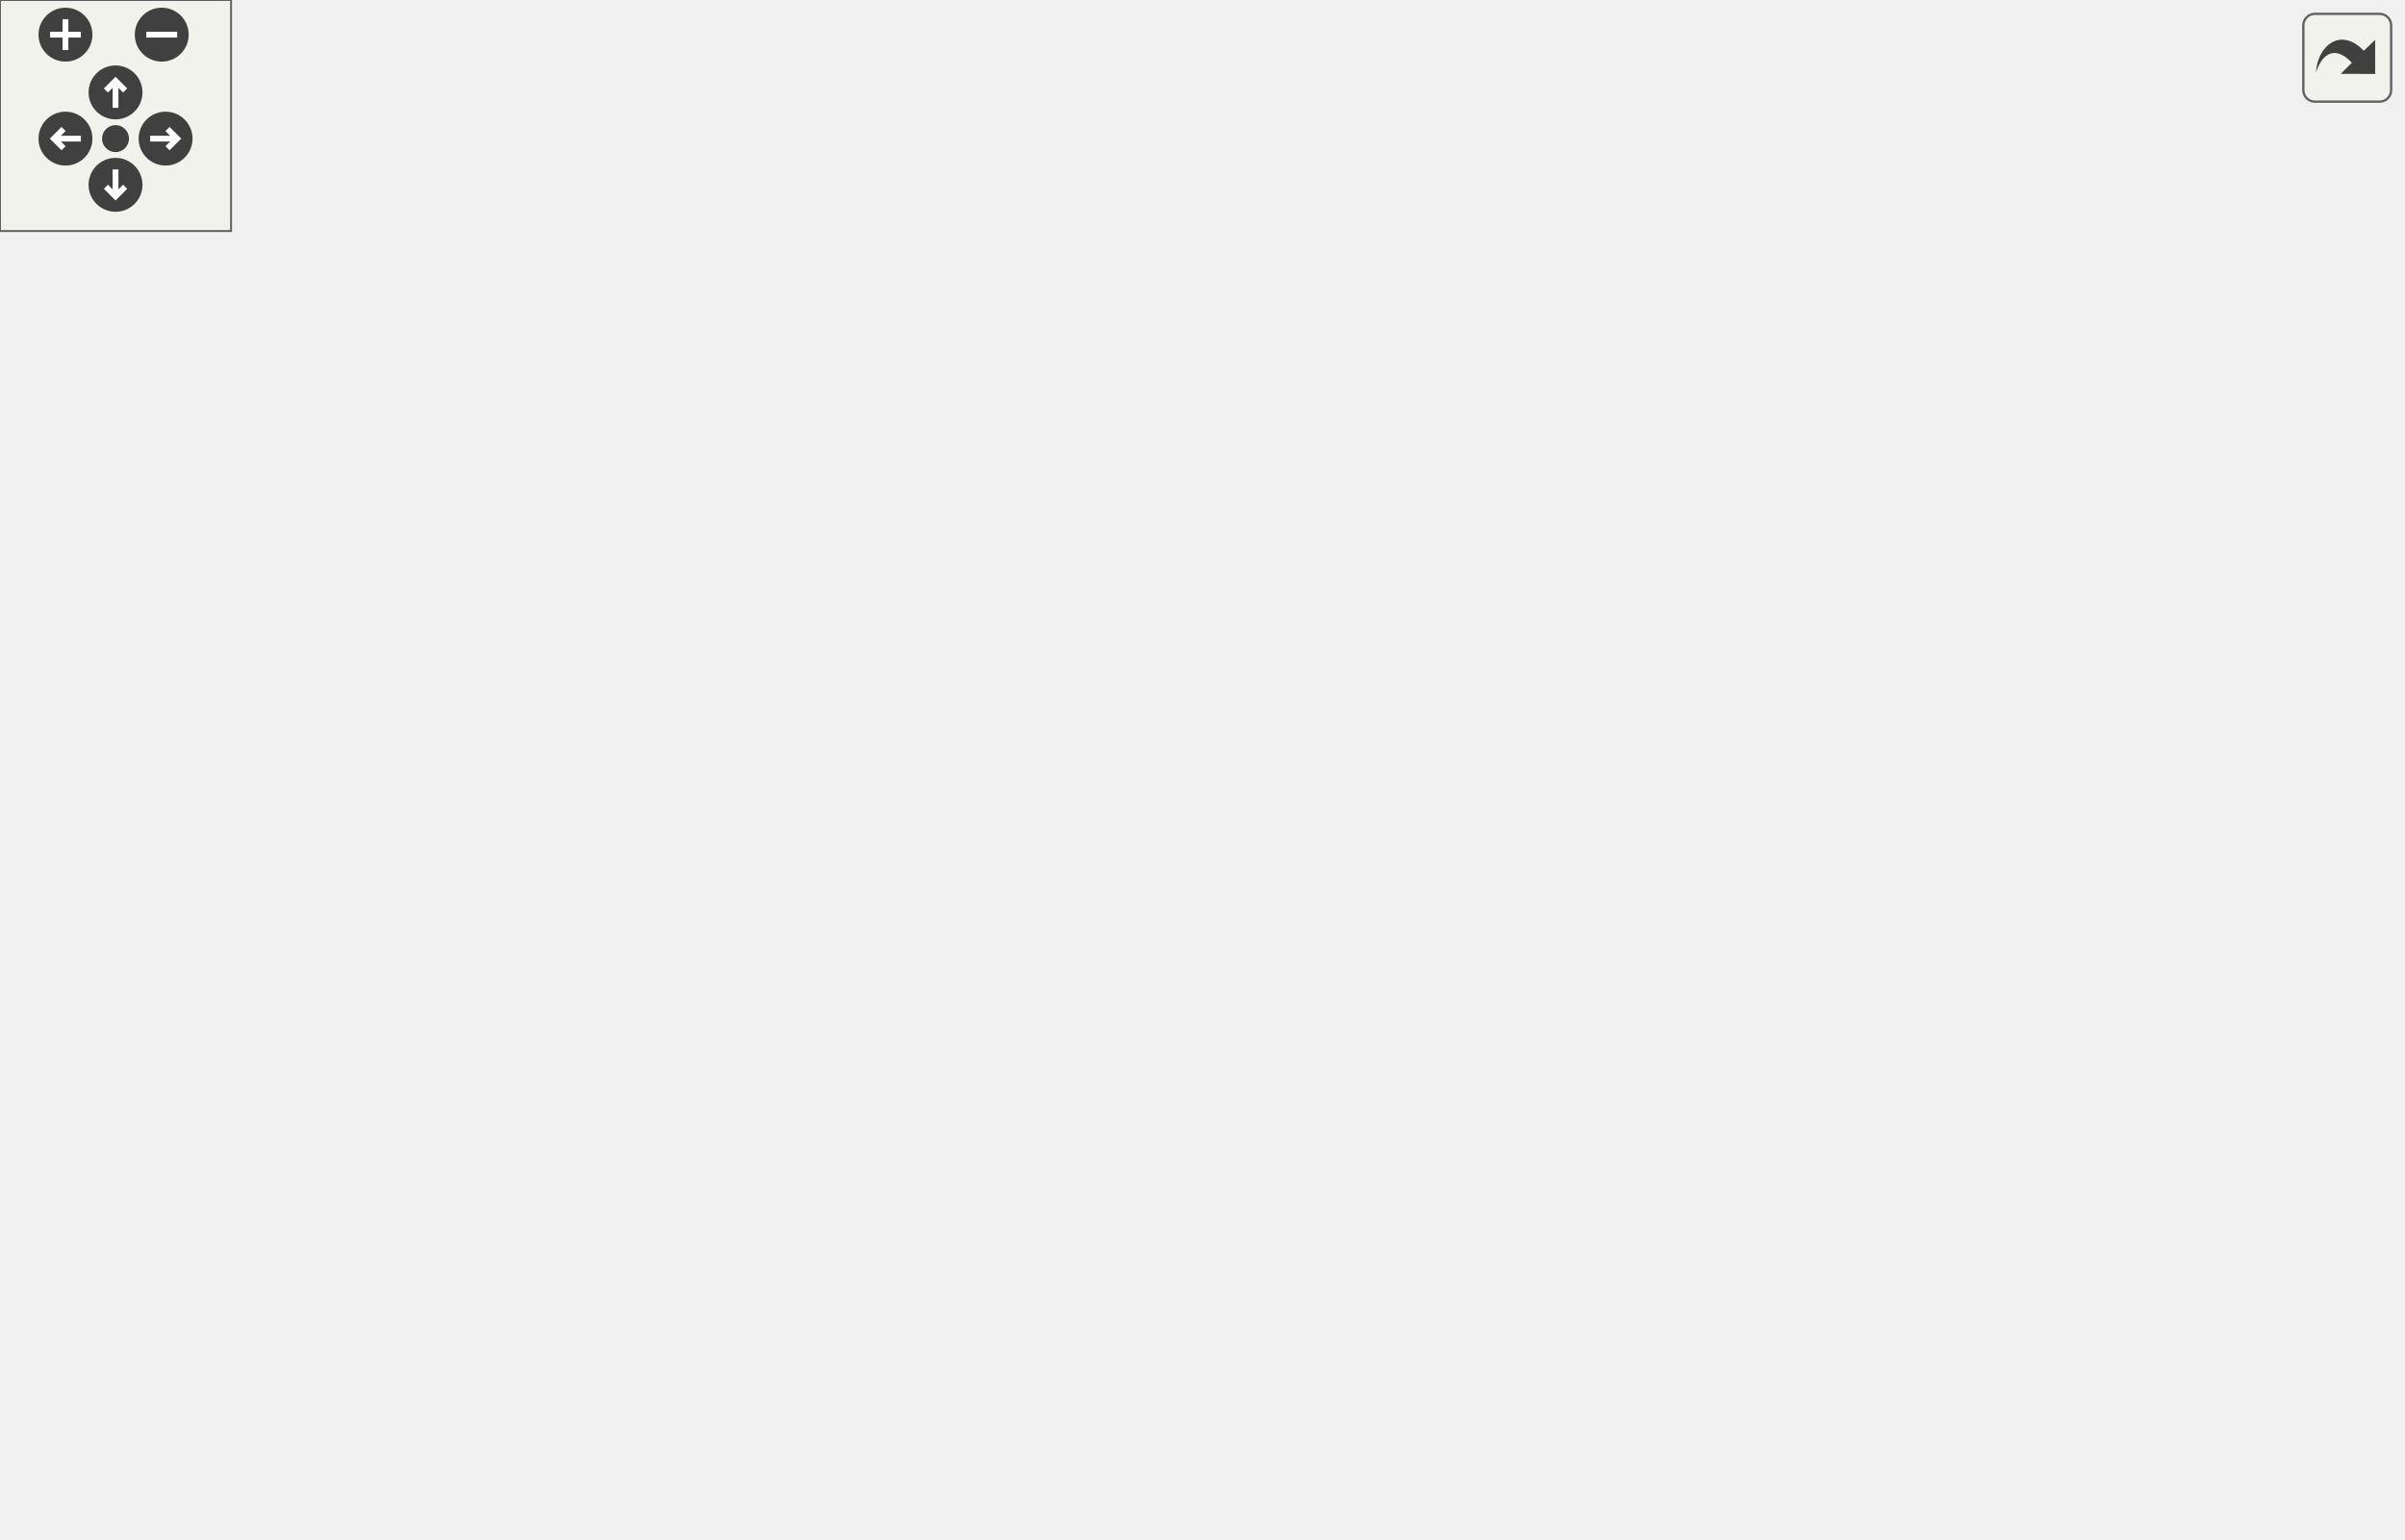
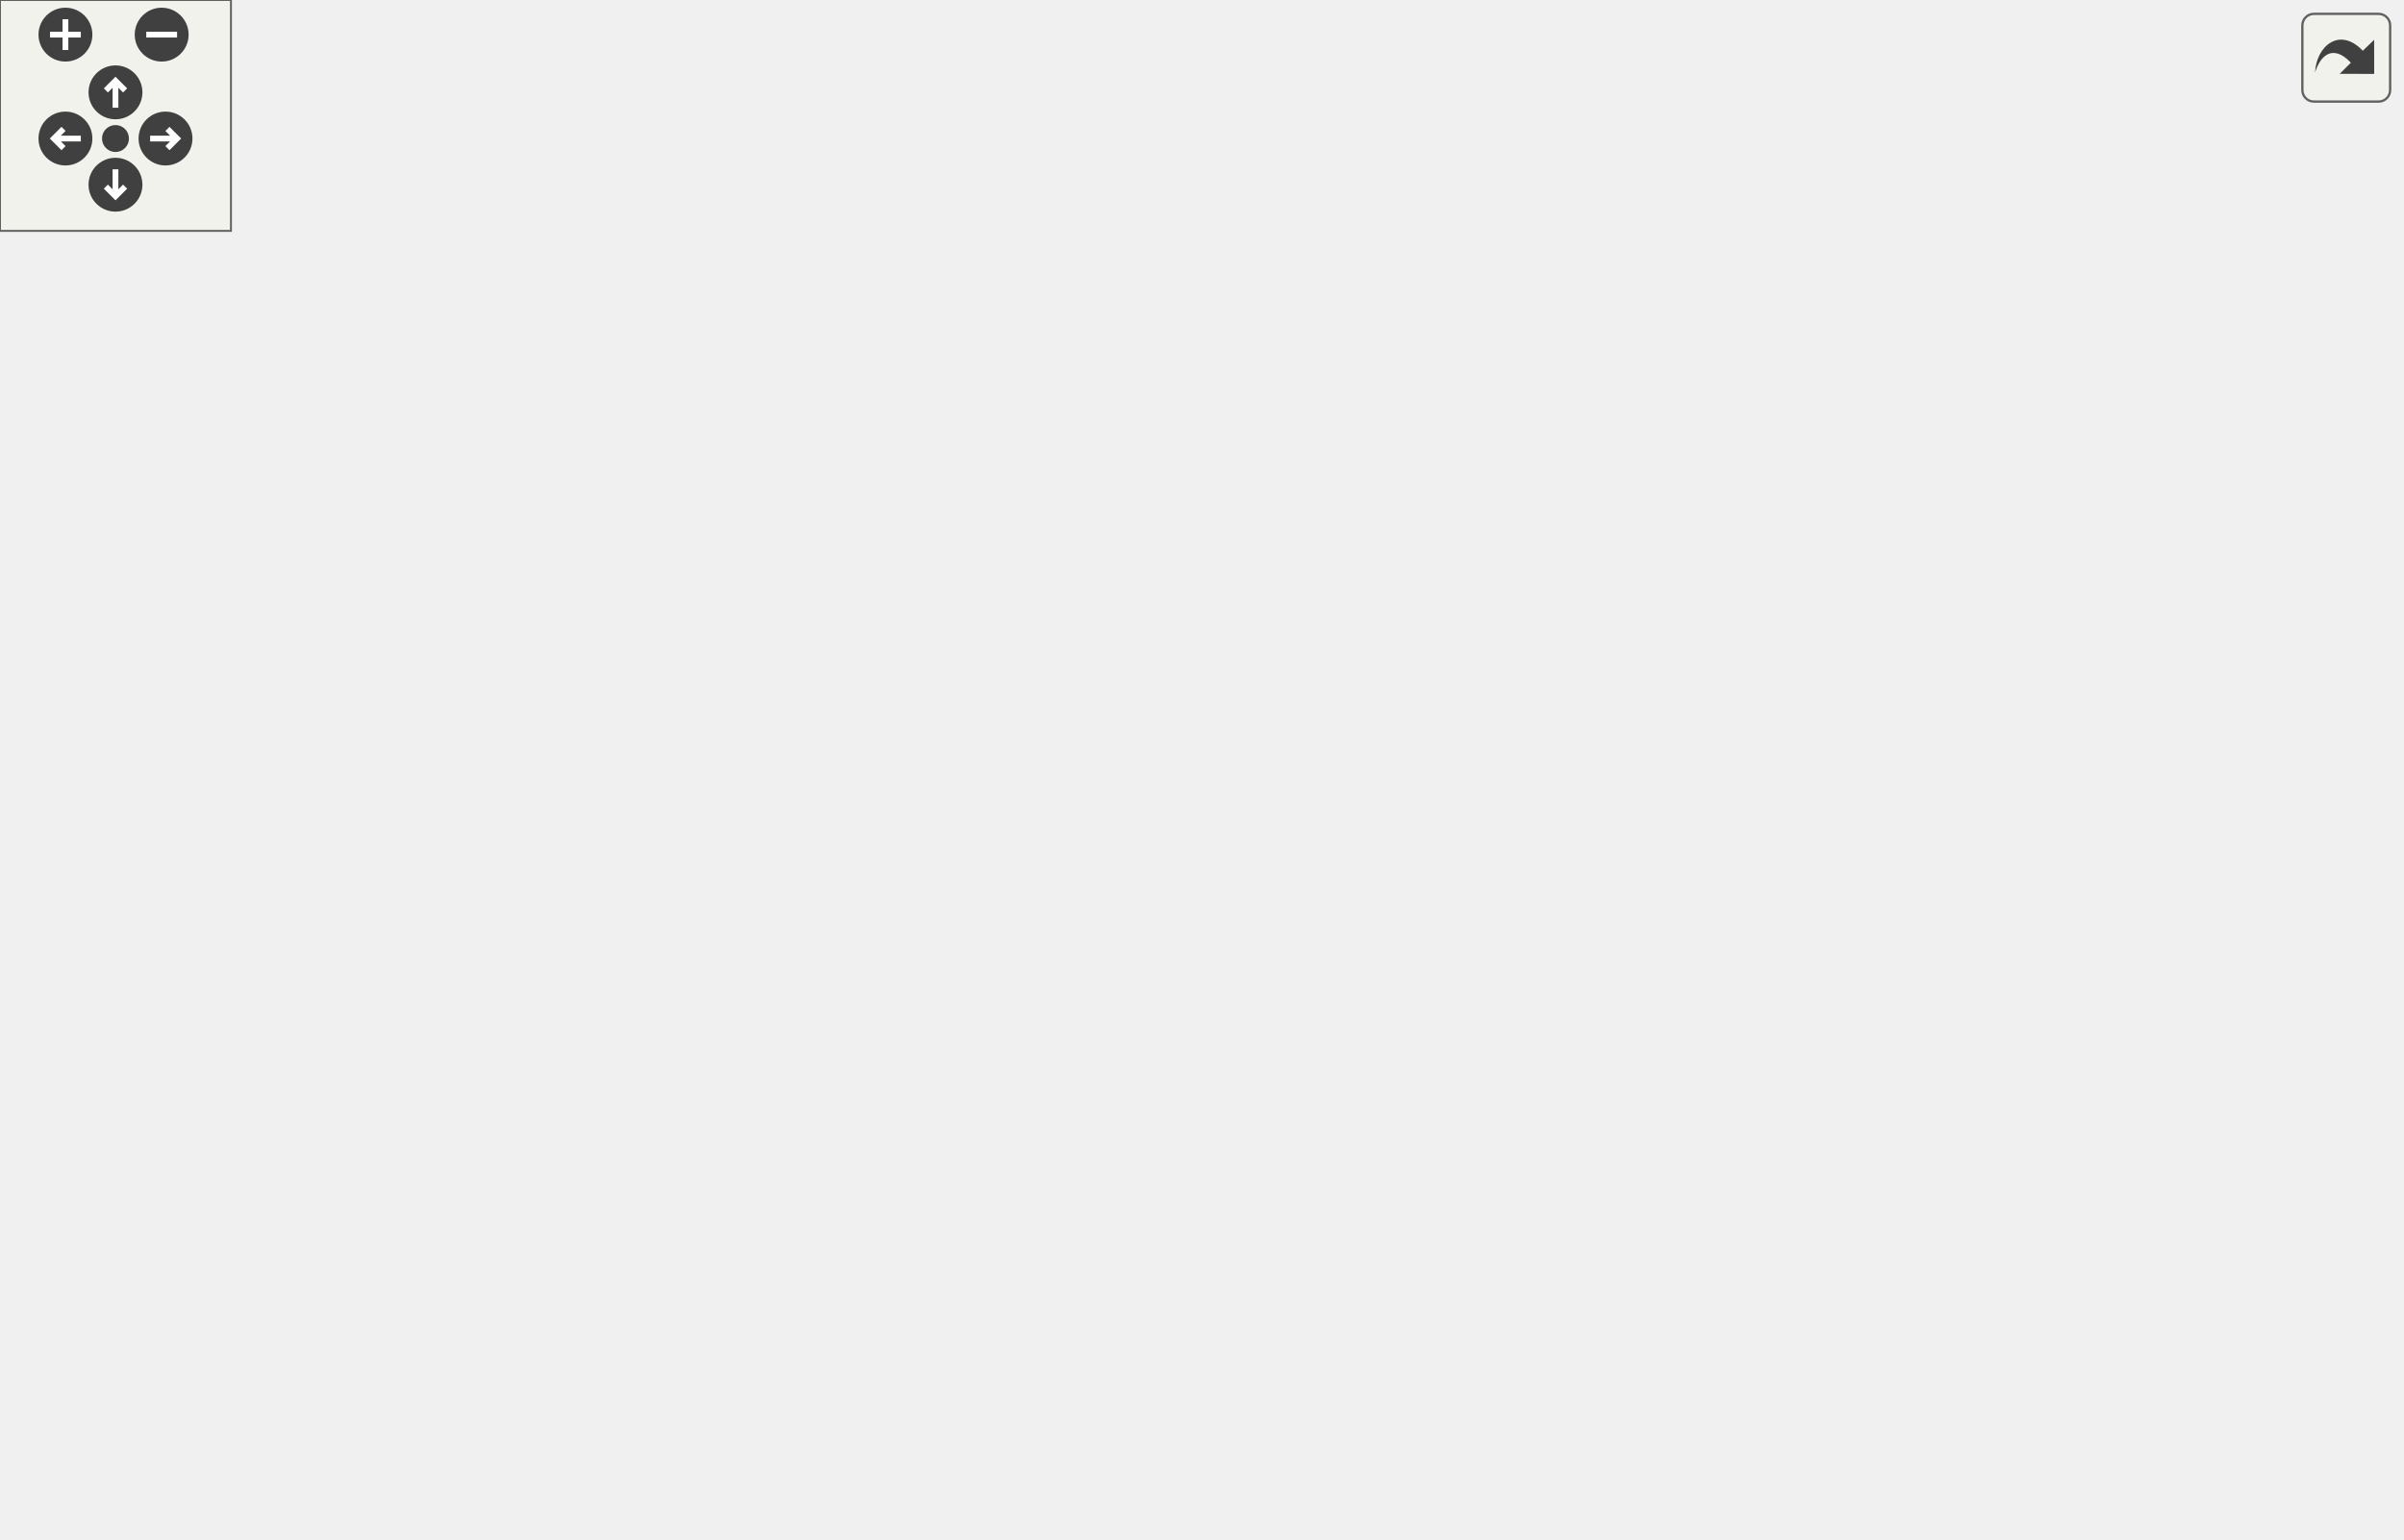
<svg xmlns="http://www.w3.org/2000/svg" xmlns:xlink="http://www.w3.org/1999/xlink" id="main" version="1.1" xml:space="preserve">
  <style type="text/css">
.edge:hover path { stroke: red; }
.edge:hover polygon { stroke: red; fill: red; }
</style>
  <defs>
    <circle id="rim" cx="0" cy="0" r="7" />
    <circle id="rim2" cx="0" cy="0" r="3.5" />
    <g id="zoomPlus">
      <use xlink:href="#rim" fill="#404040">
        <set attributeName="fill" to="#808080" begin="zoomplus.mouseover" end="zoomplus.mouseout" />
      </use>
      <path d="M-4,0h8M0,-4v8" fill="none" stroke="white" stroke-width="1.5" pointer-events="none" />
    </g>
    <g id="zoomMin">
      <use xlink:href="#rim" fill="#404040">
        <set attributeName="fill" to="#808080" begin="zoomminus.mouseover" end="zoomminus.mouseout" />
      </use>
      <path d="M-4,0h8" fill="none" stroke="white" stroke-width="1.5" pointer-events="none" />
    </g>
    <g id="dirArrow">
      <path fill="none" stroke="white" stroke-width="1.5" d="M0,-3.0v7 M-2.5,-0.5L0,-3.0L2.5,-0.5" />
    </g>
    <g id="resetDef">
      <use xlink:href="#rim2" fill="#404040">
        <set attributeName="fill" to="#808080" begin="reset.mouseover" end="reset.mouseout" />
      </use>
    </g>
  </defs>
  <svg id="graph" class="graph">
    <g id="viewport">
      <g id="node1" class="node">
        <g id="a_node1">
          <a xlink:title=" ">
            <polygon fill="#999999" stroke="#666666" points="393.65,-20.5 337.65,-20.5 337.65,-1.5 393.65,-1.5 393.65,-20.5" />
            <text text-anchor="middle" x="365.65" y="-8.5" font-family="Helvetica,sans-Serif" font-size="10.00">snapshot</text>
          </a>
        </g>
      </g>
      <g id="edge18" class="edge">
        <path fill="none" stroke="#9a32cd" stroke-dasharray="5,2" d="M405.22,-16.28C409.15,-15.22 411.65,-13.46 411.65,-11 411.65,-6.62 403.74,-4.46 393.95,-4.53" />
        <polygon fill="#9a32cd" stroke="#9a32cd" points="405.03,-12.78 395.45,-17.31 405.77,-19.74 405.03,-12.78" />
        <text text-anchor="middle" x="422.65" y="-14" font-family="Helvetica,sans-Serif" font-size="10.00"> next</text>
        <text text-anchor="middle" x="422.65" y="-3" font-family="Helvetica,sans-Serif" font-size="10.00">prev</text>
      </g>
      <g id="node2" class="node">
        <g id="a_node2">
          <a xlink:href="../../de/d68/structimage.html" target="_top" xlink:title="a structure to describe the content of the OpenGL rendering">
            <polygon fill="white" stroke="#666666" points="387.15,-88 344.15,-88 344.15,-69 387.15,-69 387.15,-88" />
            <text text-anchor="middle" x="365.65" y="-76" font-family="Helvetica,sans-Serif" font-size="10.00">image</text>
          </a>
        </g>
      </g>
      <g id="edge1" class="edge">
        <path fill="none" stroke="#9a32cd" stroke-dasharray="5,2" d="M365.65,-57.24C365.65,-44.98 365.65,-29.97 365.65,-20.69" />
        <polygon fill="#9a32cd" stroke="#9a32cd" points="362.15,-57.15 365.65,-67.15 369.15,-57.15 362.15,-57.15" />
        <text text-anchor="middle" x="375.15" y="-43" font-family="Helvetica,sans-Serif" font-size="10.00"> img</text>
      </g>
      <g id="node3" class="node">
        <g id="a_node3">
          <a xlink:href="../../d1/d74/struct_col_r_g_b_a.html" target="_top" xlink:title=" ">
            <polygon fill="white" stroke="#666666" points="144.65,-334.5 84.65,-334.5 84.65,-315.5 144.65,-315.5 144.65,-334.5" />
            <text text-anchor="middle" x="114.65" y="-322.5" font-family="Helvetica,sans-Serif" font-size="10.00">ColRGBA</text>
          </a>
        </g>
      </g>
      <g id="edge2" class="edge">
        <path fill="none" stroke="#9a32cd" stroke-dasharray="5,2" d="M91.54,-308.8C67.38,-291.38 30.91,-260.36 15.65,-223 0.86,-186.79 -9.56,-164.9 15.65,-135 58.08,-84.67 274.15,-79.7 343.9,-79.43" />
        <polygon fill="#9a32cd" stroke="#9a32cd" points="89.29,-311.5 99.49,-314.34 93.29,-305.75 89.29,-311.5" />
        <text text-anchor="middle" x="41.65" y="-215" font-family="Helvetica,sans-Serif" font-size="10.00"> at_color</text>
        <text text-anchor="middle" x="41.65" y="-204" font-family="Helvetica,sans-Serif" font-size="10.00">axis_color</text>
        <text text-anchor="middle" x="41.65" y="-193" font-family="Helvetica,sans-Serif" font-size="10.00">backcolor</text>
        <text text-anchor="middle" x="41.65" y="-182" font-family="Helvetica,sans-Serif" font-size="10.00">box_color</text>
        <text text-anchor="middle" x="41.65" y="-171" font-family="Helvetica,sans-Serif" font-size="10.00">fm_vol_col</text>
        <text text-anchor="middle" x="41.65" y="-160" font-family="Helvetica,sans-Serif" font-size="10.00">labels_color</text>
        <text text-anchor="middle" x="41.65" y="-149" font-family="Helvetica,sans-Serif" font-size="10.00">spcolor</text>
        <text text-anchor="middle" x="41.65" y="-138" font-family="Helvetica,sans-Serif" font-size="10.00">vol_col</text>
      </g>
      <g id="node4" class="node">
        <g id="a_node4">
          <a xlink:href="../../d0/dc3/structscreen__string.html" target="_top" xlink:title="OpenGL string rendering.">
            <polygon fill="white" stroke="#666666" points="152.15,-188.5 77.15,-188.5 77.15,-169.5 152.15,-169.5 152.15,-188.5" />
            <text text-anchor="middle" x="114.65" y="-176.5" font-family="Helvetica,sans-Serif" font-size="10.00">screen_string</text>
          </a>
        </g>
      </g>
      <g id="edge4" class="edge">
        <path fill="none" stroke="#9a32cd" stroke-dasharray="5,2" d="M114.65,-304.12C114.65,-272.33 114.65,-211.33 114.65,-188.71" />
        <polygon fill="#9a32cd" stroke="#9a32cd" points="111.15,-303.91 114.65,-313.91 118.15,-303.91 111.15,-303.91" />
        <text text-anchor="middle" x="122.65" y="-266" font-family="Helvetica,sans-Serif" font-size="10.00"> col</text>
      </g>
      <g id="node5" class="node">
        <g id="a_node5">
          <a xlink:href="../../d6/d0f/structatom__selection.html" target="_top" xlink:title=" ">
            <polygon fill="white" stroke="#666666" points="290.15,-188.5 207.15,-188.5 207.15,-169.5 290.15,-169.5 290.15,-188.5" />
            <text text-anchor="middle" x="248.65" y="-176.5" font-family="Helvetica,sans-Serif" font-size="10.00">atom_selection</text>
          </a>
        </g>
      </g>
      <g id="edge7" class="edge">
        <path fill="none" stroke="#9a32cd" stroke-dasharray="5,2" d="M127.83,-306.06C143.26,-285.23 168.04,-252.27 178.65,-241 188.87,-230.15 220.88,-203.12 237.84,-188.97" />
        <polygon fill="#9a32cd" stroke="#9a32cd" points="125.13,-303.83 122.01,-313.95 130.77,-307.98 125.13,-303.83" />
        <text text-anchor="middle" x="211.65" y="-277" font-family="Helvetica,sans-Serif" font-size="10.00"> angle_colors</text>
        <text text-anchor="middle" x="211.65" y="-266" font-family="Helvetica,sans-Serif" font-size="10.00">bond_colors</text>
        <text text-anchor="middle" x="211.65" y="-255" font-family="Helvetica,sans-Serif" font-size="10.00">dihedral_colors</text>
      </g>
      <g id="edge3" class="edge">
        <path fill="none" stroke="#9a32cd" stroke-dasharray="5,2" d="M130.87,-161.31C148.23,-144.51 177.38,-119.24 207.65,-106 253.26,-86.04 312.33,-81.04 343.75,-79.83" />
        <polygon fill="#9a32cd" stroke="#9a32cd" points="128.61,-158.61 123.99,-168.14 133.55,-163.57 128.61,-158.61" />
        <text text-anchor="middle" x="231.15" y="-109" font-family="Helvetica,sans-Serif" font-size="10.00"> labels_list</text>
      </g>
      <g id="edge5" class="edge">
        <path fill="none" stroke="#9a32cd" stroke-dasharray="5,2" d="M143.49,-191.32C157.61,-192.93 170.15,-188.82 170.15,-179 170.15,-166.67 150.41,-163.35 132.55,-169.03" />
        <polygon fill="#9a32cd" stroke="#9a32cd" points="144.55,-187.96 134.03,-189.29 143.08,-194.81 144.55,-187.96" />
        <text text-anchor="middle" x="179.65" y="-182" font-family="Helvetica,sans-Serif" font-size="10.00"> last</text>
        <text text-anchor="middle" x="179.65" y="-171" font-family="Helvetica,sans-Serif" font-size="10.00">prev</text>
      </g>
      <g id="edge6" class="edge">
        <path fill="none" stroke="#9a32cd" stroke-dasharray="5,2" d="M247.77,-157.77C248.2,-141.69 251.47,-119.68 264.65,-106 285.27,-84.58 320.92,-79.73 343.88,-79.01" />
        <polygon fill="#9a32cd" stroke="#9a32cd" points="244.27,-157.66 247.88,-167.62 251.27,-157.58 244.27,-157.66" />
        <text text-anchor="middle" x="284.65" y="-109" font-family="Helvetica,sans-Serif" font-size="10.00"> selected</text>
      </g>
      <g id="node6" class="node">
        <g id="a_node6">
-           <a xlink:href="../../dd/d4c/structselatom.html" target="_top" xlink:title=" ">
-             <polygon fill="white" stroke="#666666" points="274.15,-334.5 223.15,-334.5 223.15,-315.5 274.15,-315.5 274.15,-334.5" />
-             <text text-anchor="middle" x="248.65" y="-322.5" font-family="Helvetica,sans-Serif" font-size="10.00">selatom</text>
+           <a xlink:href="../../df/dab/structatom__in__selection.html" target="_top" xlink:title=" ">
+             <polygon fill="white" stroke="#666666" points="296.15,-334.5 201.15,-334.5 201.15,-315.5 296.15,-315.5 296.15,-334.5" />
+             <text text-anchor="middle" x="248.65" y="-322.5" font-family="Helvetica,sans-Serif" font-size="10.00">atom_in_selection</text>
          </a>
        </g>
      </g>
      <g id="edge8" class="edge">
        <path fill="none" stroke="#9a32cd" stroke-dasharray="5,2" d="M248.65,-304.12C248.65,-272.33 248.65,-211.33 248.65,-188.71" />
        <polygon fill="#9a32cd" stroke="#9a32cd" points="245.15,-303.91 248.65,-313.91 252.15,-303.91 245.15,-303.91" />
        <text text-anchor="middle" x="258.65" y="-271.5" font-family="Helvetica,sans-Serif" font-size="10.00"> first</text>
        <text text-anchor="middle" x="258.65" y="-260.5" font-family="Helvetica,sans-Serif" font-size="10.00">last</text>
      </g>
      <g id="edge9" class="edge">
-         <path fill="none" stroke="#9a32cd" stroke-dasharray="5,2" d="M280.03,-335.32C287.04,-334.37 292.15,-330.93 292.15,-325 292.15,-316.17 280.82,-312.86 268.79,-315.07" />
-         <polygon fill="#9a32cd" stroke="#9a32cd" points="280.41,-331.83 270.3,-334.98 280.17,-338.83 280.41,-331.83" />
-         <text text-anchor="middle" x="303.15" y="-328" font-family="Helvetica,sans-Serif" font-size="10.00"> next</text>
-         <text text-anchor="middle" x="303.15" y="-317" font-family="Helvetica,sans-Serif" font-size="10.00">prev</text>
+         <path fill="none" stroke="#9a32cd" stroke-dasharray="5,2" d="M290.79,-335.58C303.87,-335.38 314.15,-331.85 314.15,-325 314.15,-316.23 297.3,-312.9 279.31,-315.03" />
+         <polygon fill="#9a32cd" stroke="#9a32cd" points="290.99,-332.09 280.82,-335.05 290.62,-339.08 290.99,-332.09" />
+         <text text-anchor="middle" x="325.15" y="-328" font-family="Helvetica,sans-Serif" font-size="10.00"> next</text>
+         <text text-anchor="middle" x="325.15" y="-317" font-family="Helvetica,sans-Serif" font-size="10.00">prev</text>
      </g>
      <g id="node7" class="node">
        <g id="a_node7">
          <a xlink:href="../../d7/d36/structvec4__t.html" target="_top" xlink:title=" ">
            <polygon fill="white" stroke="#666666" points="354.65,-188.5 308.65,-188.5 308.65,-169.5 354.65,-169.5 354.65,-188.5" />
            <text text-anchor="middle" x="331.65" y="-176.5" font-family="Helvetica,sans-Serif" font-size="10.00">vec4_t</text>
          </a>
        </g>
      </g>
      <g id="edge10" class="edge">
        <path fill="none" stroke="#9a32cd" stroke-dasharray="5,2" d="M319.52,-160.02C310.86,-144.71 302.38,-122.62 312.65,-106 319.46,-94.97 332.41,-88.38 343.8,-84.53" />
        <polygon fill="#9a32cd" stroke="#9a32cd" points="316.29,-161.44 324.53,-168.1 322.24,-157.75 316.29,-161.44" />
        <text text-anchor="middle" x="355.65" y="-109" font-family="Helvetica,sans-Serif" font-size="10.00"> rotation_quaternion</text>
      </g>
      <g id="node8" class="node">
        <g id="a_node8">
          <a xlink:href="../../db/d99/structatom__data.html" target="_top" xlink:title=" ">
            <polygon fill="white" stroke="#666666" points="442.65,-188.5 380.65,-188.5 380.65,-169.5 442.65,-169.5 442.65,-188.5" />
            <text text-anchor="middle" x="411.65" y="-176.5" font-family="Helvetica,sans-Serif" font-size="10.00">atom_data</text>
          </a>
        </g>
      </g>
      <g id="edge11" class="edge">
        <path fill="none" stroke="#9a32cd" stroke-dasharray="5,2" d="M411.75,-158.16C411,-142.92 408.08,-121.87 398.65,-106 394.37,-98.8 387.36,-92.76 380.89,-88.27" />
        <polygon fill="#9a32cd" stroke="#9a32cd" points="408.24,-157.91 411.94,-167.84 415.24,-157.77 408.24,-157.91" />
        <text text-anchor="middle" x="422.65" y="-109" font-family="Helvetica,sans-Serif" font-size="10.00"> at_data</text>
      </g>
      <g id="node9" class="node">
        <g id="a_node9">
          <a xlink:href="../../d7/d61/struct_light.html" target="_top" xlink:title="Light parameters for OpenGL rendering.">
            <polygon fill="white" stroke="#666666" points="498.65,-188.5 460.65,-188.5 460.65,-169.5 498.65,-169.5 498.65,-188.5" />
            <text text-anchor="middle" x="479.65" y="-176.5" font-family="Helvetica,sans-Serif" font-size="10.00">Light</text>
          </a>
        </g>
      </g>
      <g id="edge12" class="edge">
        <path fill="none" stroke="#9a32cd" stroke-dasharray="5,2" d="M474.65,-158.21C469.61,-142.06 460.29,-119.75 444.65,-106 428.57,-91.87 404.68,-85.22 387.38,-82.12" />
        <polygon fill="#9a32cd" stroke="#9a32cd" points="471.23,-158.97 477.3,-167.65 477.97,-157.08 471.23,-158.97" />
        <text text-anchor="middle" x="466.15" y="-109" font-family="Helvetica,sans-Serif" font-size="10.00"> l_ght</text>
      </g>
      <g id="node10" class="node">
        <g id="a_node10">
          <a xlink:href="../../d3/d7c/structvec3__t.html" target="_top" xlink:title=" ">
            <polygon fill="white" stroke="#666666" points="570.65,-334.5 524.65,-334.5 524.65,-315.5 570.65,-315.5 570.65,-334.5" />
            <text text-anchor="middle" x="547.65" y="-322.5" font-family="Helvetica,sans-Serif" font-size="10.00">vec3_t</text>
          </a>
        </g>
      </g>
      <g id="edge13" class="edge">
        <path fill="none" stroke="#9a32cd" stroke-dasharray="5,2" d="M513.49,-314.48C504.34,-310.28 495.4,-304.34 489.65,-296 466.48,-262.38 473.65,-209.59 477.7,-188.82" />
        <polygon fill="#9a32cd" stroke="#9a32cd" points="512.16,-317.72 522.75,-318.09 514.71,-311.2 512.16,-317.72" />
        <text text-anchor="middle" x="515.65" y="-288" font-family="Helvetica,sans-Serif" font-size="10.00"> attenuation</text>
        <text text-anchor="middle" x="515.65" y="-277" font-family="Helvetica,sans-Serif" font-size="10.00">direction</text>
        <text text-anchor="middle" x="515.65" y="-266" font-family="Helvetica,sans-Serif" font-size="10.00">intensity</text>
        <text text-anchor="middle" x="515.65" y="-255" font-family="Helvetica,sans-Serif" font-size="10.00">position</text>
        <text text-anchor="middle" x="515.65" y="-244" font-family="Helvetica,sans-Serif" font-size="10.00">spot_data</text>
      </g>
      <g id="node11" class="node">
        <g id="a_node11">
          <a xlink:href="../../d3/d0a/struct_material.html" target="_top" xlink:title="Material parameters for OpenGL rendering.">
            <polygon fill="white" stroke="#666666" points="568.15,-188.5 517.15,-188.5 517.15,-169.5 568.15,-169.5 568.15,-188.5" />
            <text text-anchor="middle" x="542.65" y="-176.5" font-family="Helvetica,sans-Serif" font-size="10.00">Material</text>
          </a>
        </g>
      </g>
      <g id="edge15" class="edge">
        <path fill="none" stroke="#9a32cd" stroke-dasharray="5,2" d="M546.96,-304.12C545.86,-272.33 543.74,-211.33 542.95,-188.71" />
        <polygon fill="#9a32cd" stroke="#9a32cd" points="543.45,-304.04 547.3,-313.91 550.45,-303.8 543.45,-304.04" />
        <text text-anchor="middle" x="562.65" y="-266" font-family="Helvetica,sans-Serif" font-size="10.00"> albedo</text>
      </g>
      <g id="node12" class="node">
        <g id="a_node12">
          <a xlink:href="../../d8/df7/struct_fog.html" target="_top" xlink:title="Fog parameters for OpenGL rendering.">
            <polygon fill="white" stroke="#666666" points="619.15,-188.5 586.15,-188.5 586.15,-169.5 619.15,-169.5 619.15,-188.5" />
            <text text-anchor="middle" x="602.65" y="-176.5" font-family="Helvetica,sans-Serif" font-size="10.00">Fog</text>
          </a>
        </g>
      </g>
      <g id="edge17" class="edge">
        <path fill="none" stroke="#9a32cd" stroke-dasharray="5,2" d="M571.01,-307.76C574.71,-304.27 578.14,-300.31 580.65,-296 601.38,-260.4 603.12,-209.19 602.91,-188.83" />
        <polygon fill="#9a32cd" stroke="#9a32cd" points="568.85,-305.02 563.36,-314.08 573.3,-310.42 568.85,-305.02" />
        <text text-anchor="middle" x="612.15" y="-266" font-family="Helvetica,sans-Serif" font-size="10.00"> color</text>
      </g>
      <g id="edge14" class="edge">
        <path fill="none" stroke="#9a32cd" stroke-dasharray="5,2" d="M532.27,-159.56C521.9,-142.91 504.39,-119.06 482.65,-106 452.84,-88.09 412.13,-82.27 387.43,-80.39" />
        <polygon fill="#9a32cd" stroke="#9a32cd" points="529.15,-161.16 537.25,-167.98 535.17,-157.6 529.15,-161.16" />
        <text text-anchor="middle" x="516.65" y="-109" font-family="Helvetica,sans-Serif" font-size="10.00"> m_terial</text>
      </g>
      <g id="edge16" class="edge">
        <path fill="none" stroke="#9a32cd" stroke-dasharray="5,2" d="M593.15,-159.03C588.72,-151.15 583.02,-142.19 576.65,-135 562.8,-119.36 558.83,-114.29 539.65,-106 488.32,-83.82 421.46,-79.81 387.5,-79.32" />
        <polygon fill="#9a32cd" stroke="#9a32cd" points="590.02,-160.6 597.79,-167.81 596.21,-157.33 590.02,-160.6" />
        <text text-anchor="middle" x="568.15" y="-109" font-family="Helvetica,sans-Serif" font-size="10.00"> f_g</text>
      </g>
    </g>
  </svg>
  <g id="navigator" transform="translate(0 0)" fill="#404254">
    <rect fill="#f2f5e9" fill-opacity="0.5" stroke="#606060" stroke-width=".5" x="0" y="0" width="60" height="60" />
    <use id="zoomplus" xlink:href="#zoomPlus" x="17" y="9" />
    <use id="zoomminus" xlink:href="#zoomMin" x="42" y="9" />
    <use id="reset" xlink:href="#resetDef" x="30" y="36" />
    <g id="arrowUp" xlink:href="#dirArrow" transform="translate(30 24)">
      <use xlink:href="#rim" fill="#404040">
        <set attributeName="fill" to="#808080" begin="arrowUp.mouseover" end="arrowUp.mouseout" />
      </use>
      <path fill="none" stroke="white" stroke-width="1.5" d="M0,-3.0v7 M-2.5,-0.5L0,-3.0L2.5,-0.5" />
    </g>
    <g id="arrowRight" xlink:href="#dirArrow" transform="rotate(90) translate(36 -43)">
      <use xlink:href="#rim" fill="#404040">
        <set attributeName="fill" to="#808080" begin="arrowRight.mouseover" end="arrowRight.mouseout" />
      </use>
      <path fill="none" stroke="white" stroke-width="1.5" d="M0,-3.0v7 M-2.5,-0.5L0,-3.0L2.5,-0.5" />
    </g>
    <g id="arrowDown" xlink:href="#dirArrow" transform="rotate(180) translate(-30 -48)">
      <use xlink:href="#rim" fill="#404040">
        <set attributeName="fill" to="#808080" begin="arrowDown.mouseover" end="arrowDown.mouseout" />
      </use>
      <path fill="none" stroke="white" stroke-width="1.5" d="M0,-3.0v7 M-2.5,-0.5L0,-3.0L2.5,-0.5" />
    </g>
    <g id="arrowLeft" xlink:href="#dirArrow" transform="rotate(270) translate(-36 17)">
      <use xlink:href="#rim" fill="#404040">
        <set attributeName="fill" to="#808080" begin="arrowLeft.mouseover" end="arrowLeft.mouseout" />
      </use>
      <path fill="none" stroke="white" stroke-width="1.5" d="M0,-3.0v7 M-2.5,-0.5L0,-3.0L2.5,-0.5" />
    </g>
  </g>
  <svg viewBox="0 0 15 15" width="100%" height="30px" preserveAspectRatio="xMaxYMin meet">
    <g id="arrow_out" transform="scale(0.3 0.3)">
      <a xlink:href="structsnapshot__coll__graph_org.svg" target="_base">
        <rect id="button" ry="5" rx="5" y="6" x="6" height="38" width="38" fill="#f2f5e9" fill-opacity="0.5" stroke="#606060" stroke-width="1.0" />
        <path id="arrow" d="M 11.5,31.437 C 11.94,20.098 22.043,11.323 32.159,21.979 L 37.069,17.246 C 37.069,17.246 37.088,32 37.088,32 L 22.16,31.978 C 22.16,31.978 26.998,27.14 26.998,27.14 C 18.529,18.264 13.292,25.23 11.5,31.437 z" style="fill:#404040;" />
      </a>
    </g>
  </svg>
</svg>
